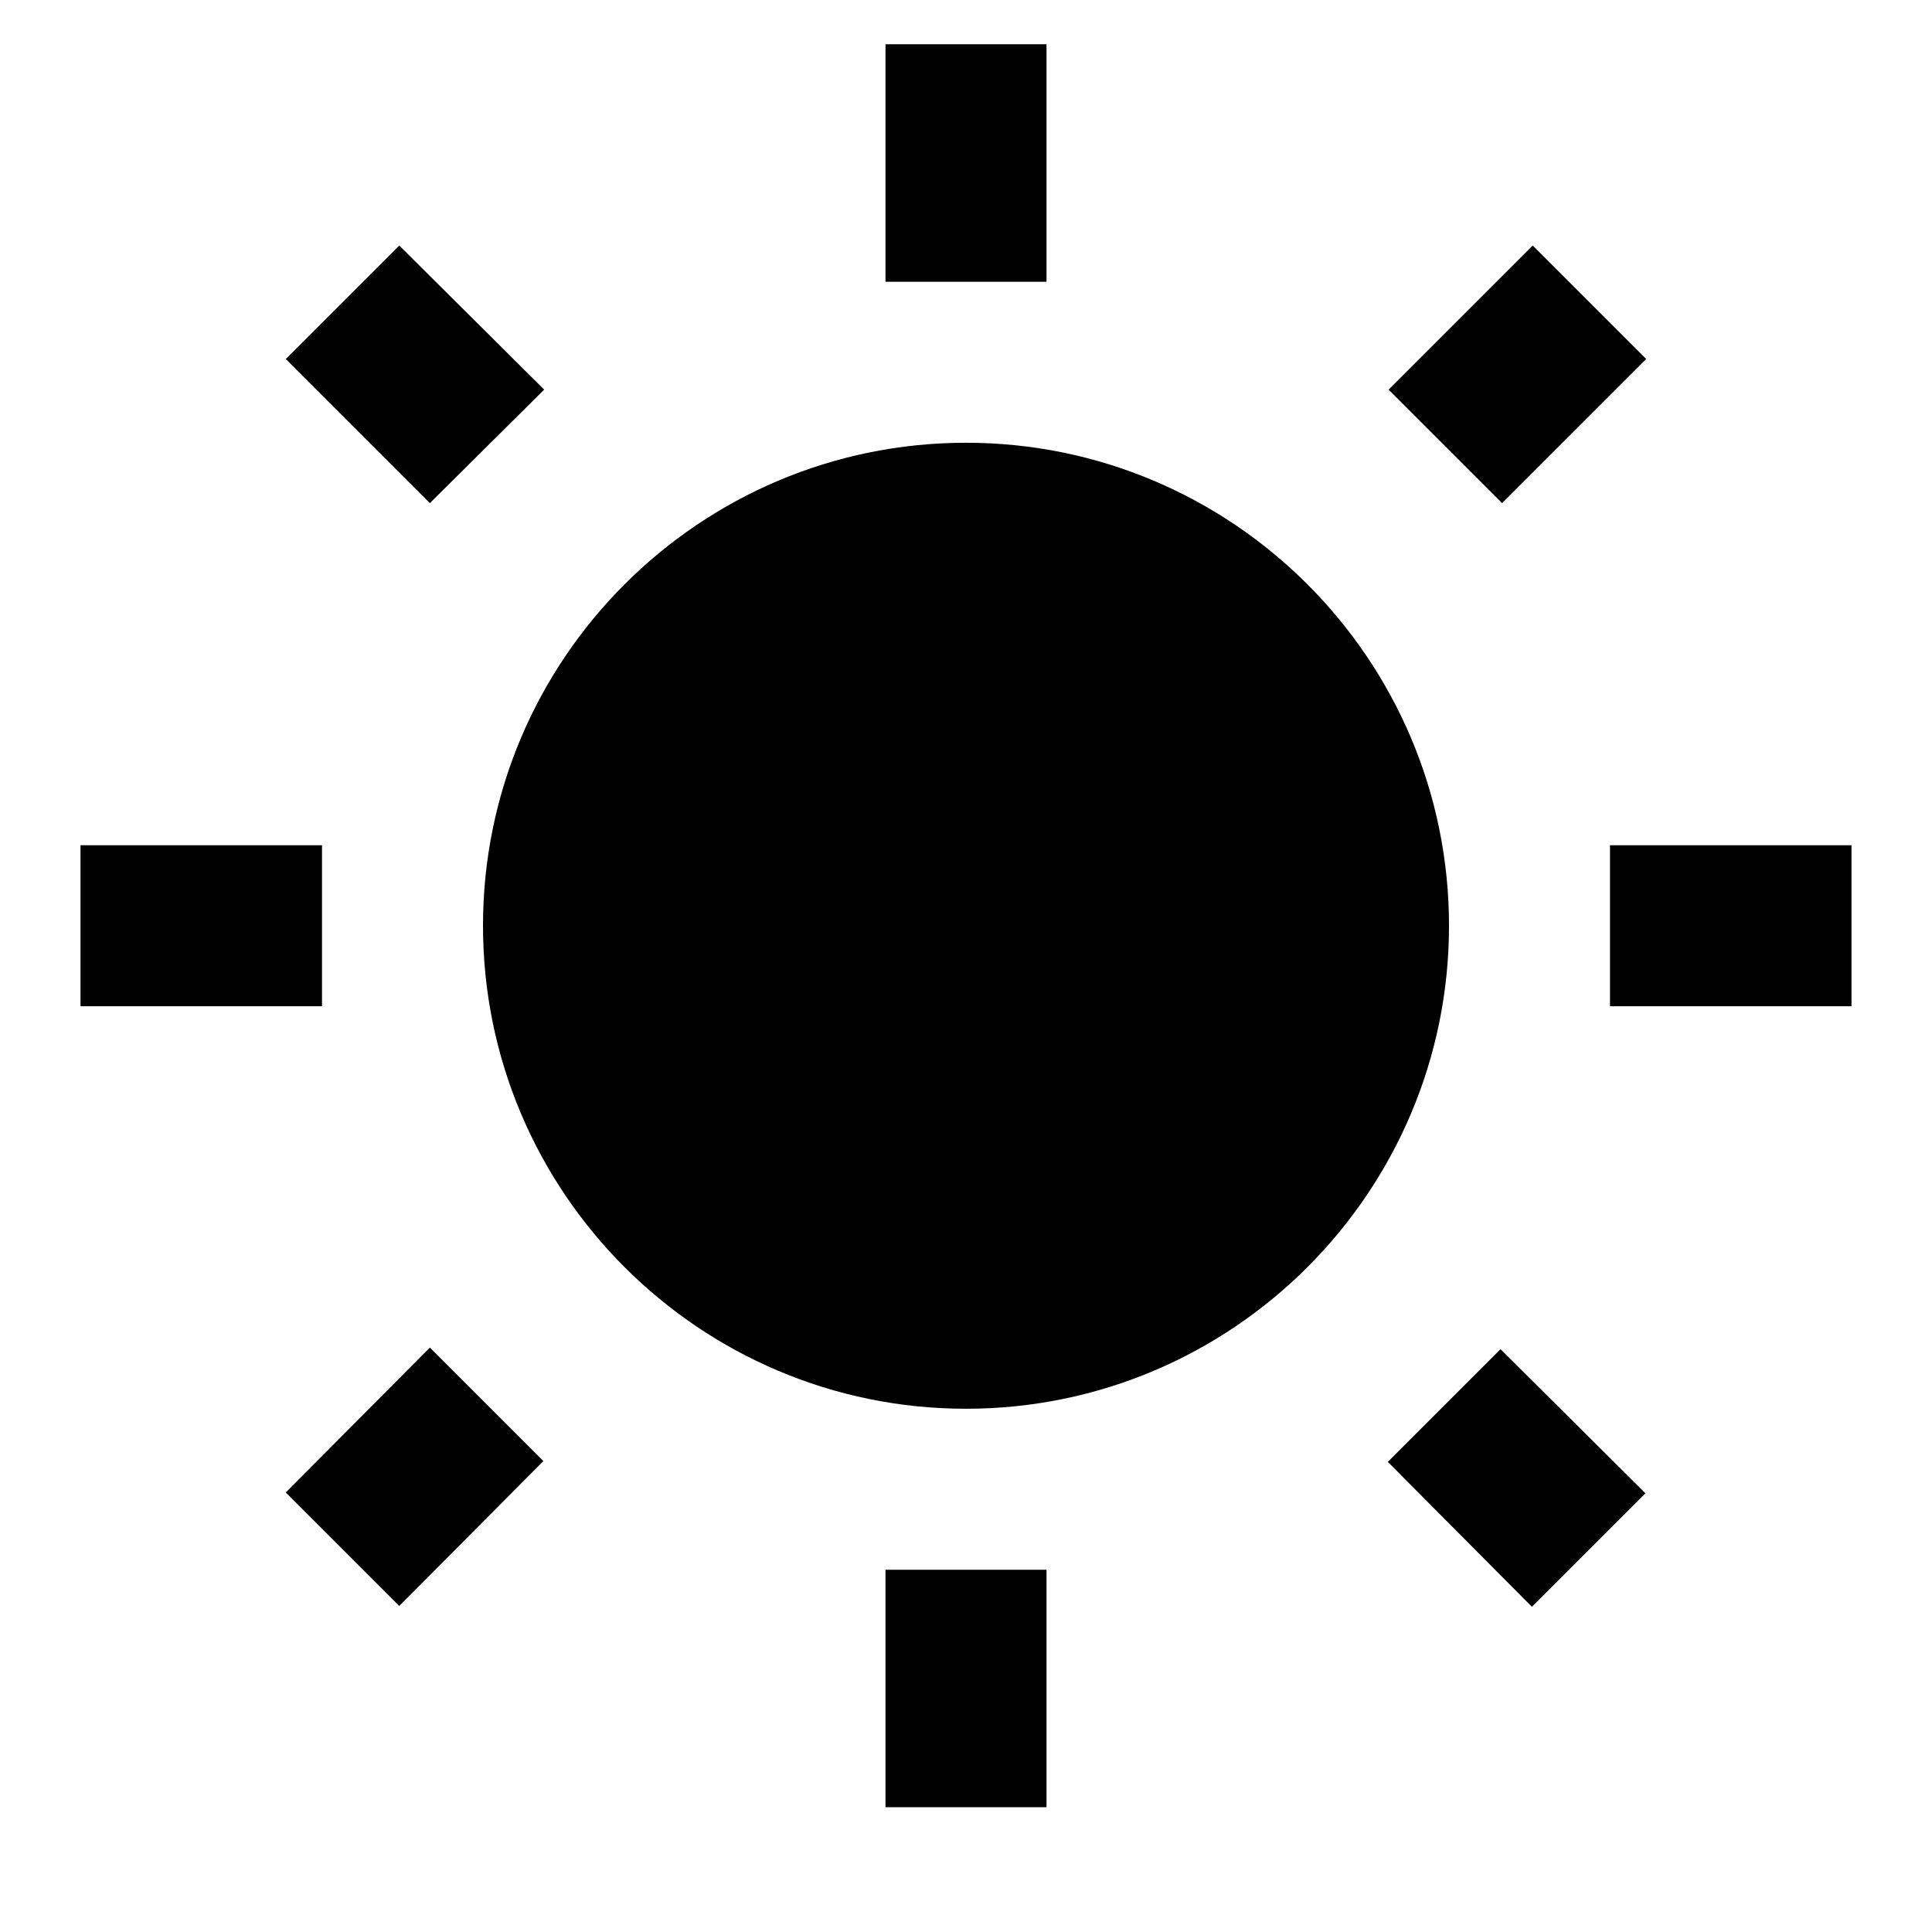
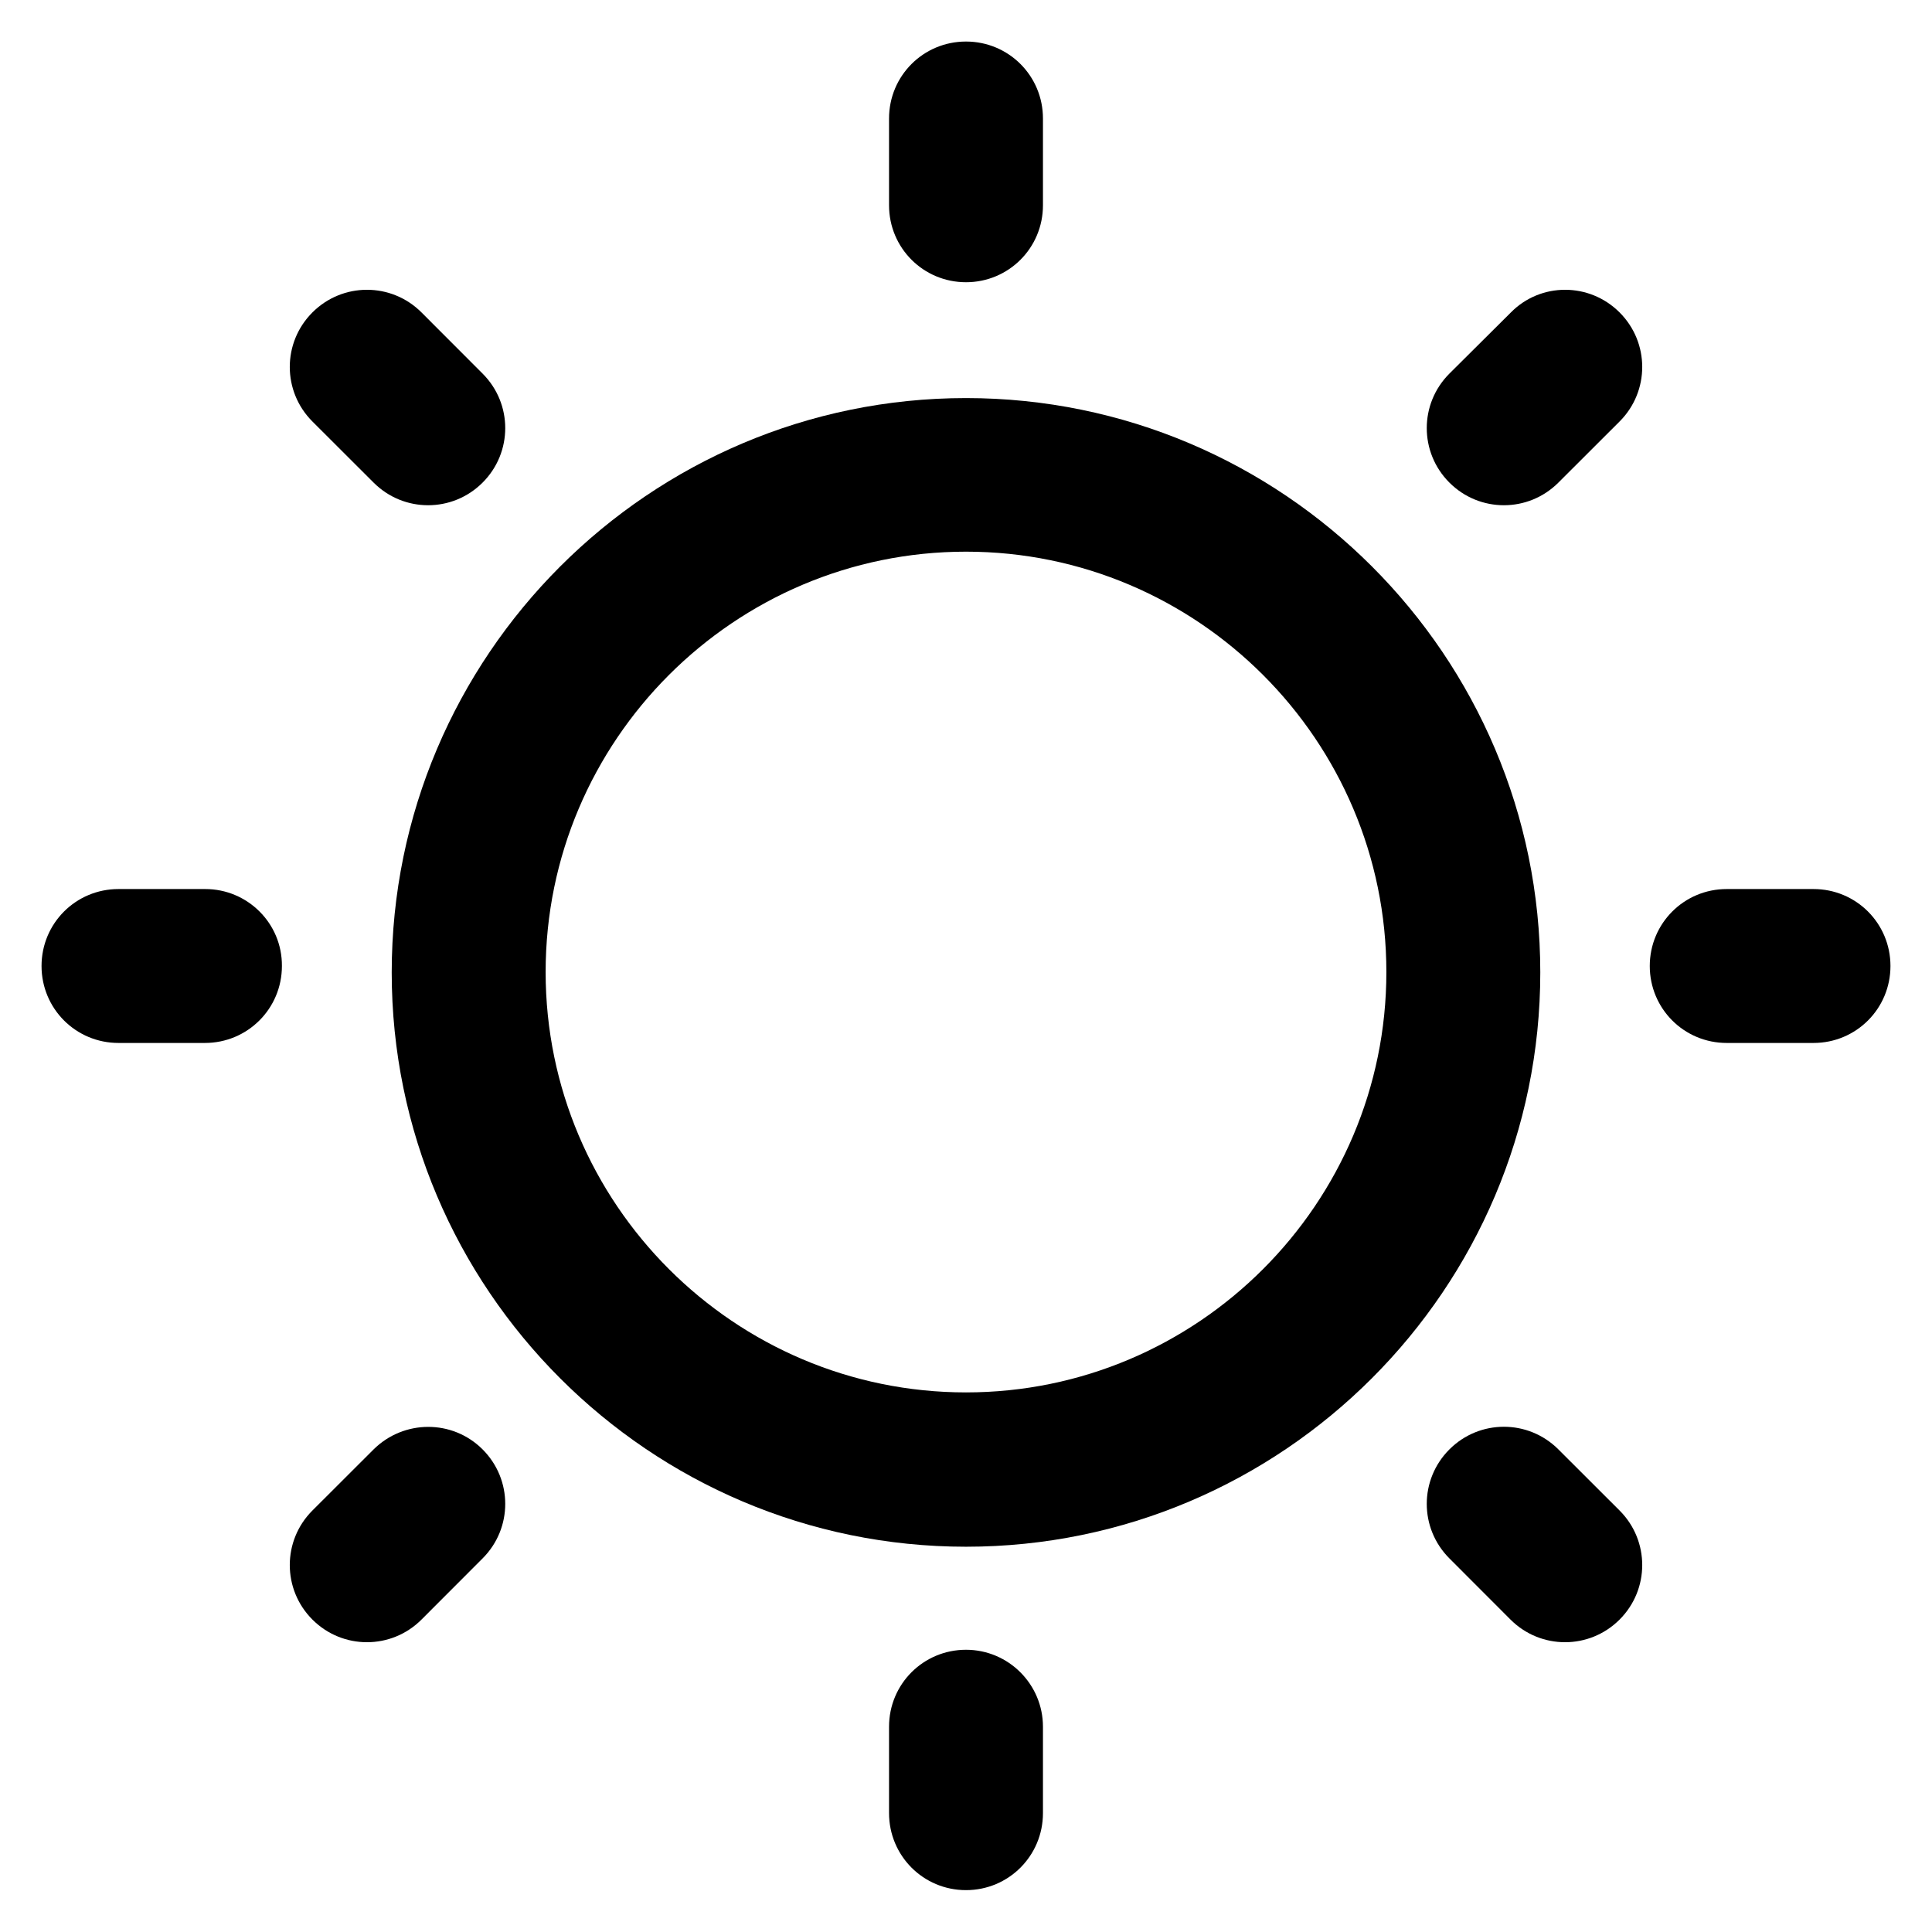
- <svg viewBox="0 0 24 24">
-   <path d="M0 0h24v24H0z" fill="none" />
-   <path d="M6.76 4.84l-1.8-1.79-1.41 1.41 1.79 1.79 1.42-1.41zM4 10.5H1v2h3v-2zm9-9.95h-2V3.5h2V.55zm7.45 3.91l-1.41-1.41-1.79 1.79 1.41 1.41 1.79-1.79zm-3.21 13.7l1.79 1.8 1.41-1.41-1.8-1.79-1.4 1.4zM20 10.5v2h3v-2h-3zm-8-5c-3.31 0-6 2.69-6 6s2.69 6 6 6 6-2.69 6-6-2.69-6-6-6zm-1 16.95h2V19.5h-2v2.95zm-7.45-3.91l1.41 1.41 1.79-1.8-1.41-1.41-1.79 1.8z" />
+ <svg xmlns="http://www.w3.org/2000/svg" width="24" height="24" viewBox="0 0 24 24" fill="none">
+   <path d="M12 4.945C8.067 4.945 4.866 8.147 4.866 12.08C4.866 16.012 8.067 19.214 12 19.214C15.933 19.214 19.134 16.012 19.134 12.08C19.134 8.142 15.933 4.945 12 4.945ZM12 17.297C9.122 17.297 6.778 14.953 6.778 12.075C6.778 9.197 9.122 6.853 12 6.853C14.878 6.853 17.222 9.197 17.222 12.075C17.222 14.953 14.878 17.297 12 17.297Z" fill="black" />
+   <path d="M12 3.506C12.53 3.506 12.956 3.08 12.956 2.55V1.472C12.956 0.942 12.53 0.516 12 0.516C11.47 0.516 11.044 0.942 11.044 1.472V2.55C11.044 3.08 11.47 3.506 12 3.506Z" fill="black" />
+   <path d="M12 20.494C11.47 20.494 11.044 20.92 11.044 21.45V22.523C11.044 23.053 11.47 23.48 12 23.48C12.53 23.48 12.956 23.053 12.956 22.523V21.45C12.956 20.925 12.53 20.494 12 20.494Z" fill="black" />
+   <path d="M22.528 11.044H21.45C20.92 11.044 20.494 11.47 20.494 12C20.494 12.53 20.92 12.956 21.45 12.956H22.528C23.058 12.956 23.484 12.53 23.484 12C23.484 11.47 23.058 11.044 22.528 11.044Z" fill="black" />
+   <path d="M2.55 11.044H1.472C0.942 11.044 0.516 11.47 0.516 12C0.516 12.53 0.942 12.956 1.472 12.956H2.545C3.075 12.956 3.502 12.53 3.502 12C3.506 11.47 3.075 11.044 2.55 11.044Z" fill="black" />
+   <path d="M18.769 3.881L18.005 4.641C17.63 5.016 17.63 5.62 18.005 5.995C18.38 6.37 18.984 6.37 19.359 5.995L20.119 5.236C20.494 4.861 20.494 4.256 20.119 3.881C19.744 3.506 19.139 3.506 18.769 3.881Z" fill="black" />
+   <path d="M4.641 18.005L3.881 18.764C3.506 19.139 3.506 19.744 3.881 20.119C4.256 20.494 4.861 20.494 5.236 20.119L5.995 19.359C6.37 18.984 6.37 18.38 5.995 18.005C5.62 17.63 5.016 17.634 4.641 18.005Z" fill="black" />
+   <path d="M19.359 18.005C18.984 17.63 18.38 17.63 18.005 18.005C17.63 18.38 17.63 18.984 18.005 19.359L18.764 20.119C19.139 20.494 19.744 20.494 20.119 20.119C20.494 19.744 20.494 19.139 20.119 18.764L19.359 18.005Z" fill="black" />
+   <path d="M4.641 5.995C5.016 6.37 5.62 6.37 5.995 5.995C6.37 5.62 6.37 5.016 5.995 4.641L5.236 3.881C4.861 3.506 4.256 3.506 3.881 3.881C3.506 4.256 3.506 4.861 3.881 5.236L4.641 5.995Z" fill="black" />
</svg>
